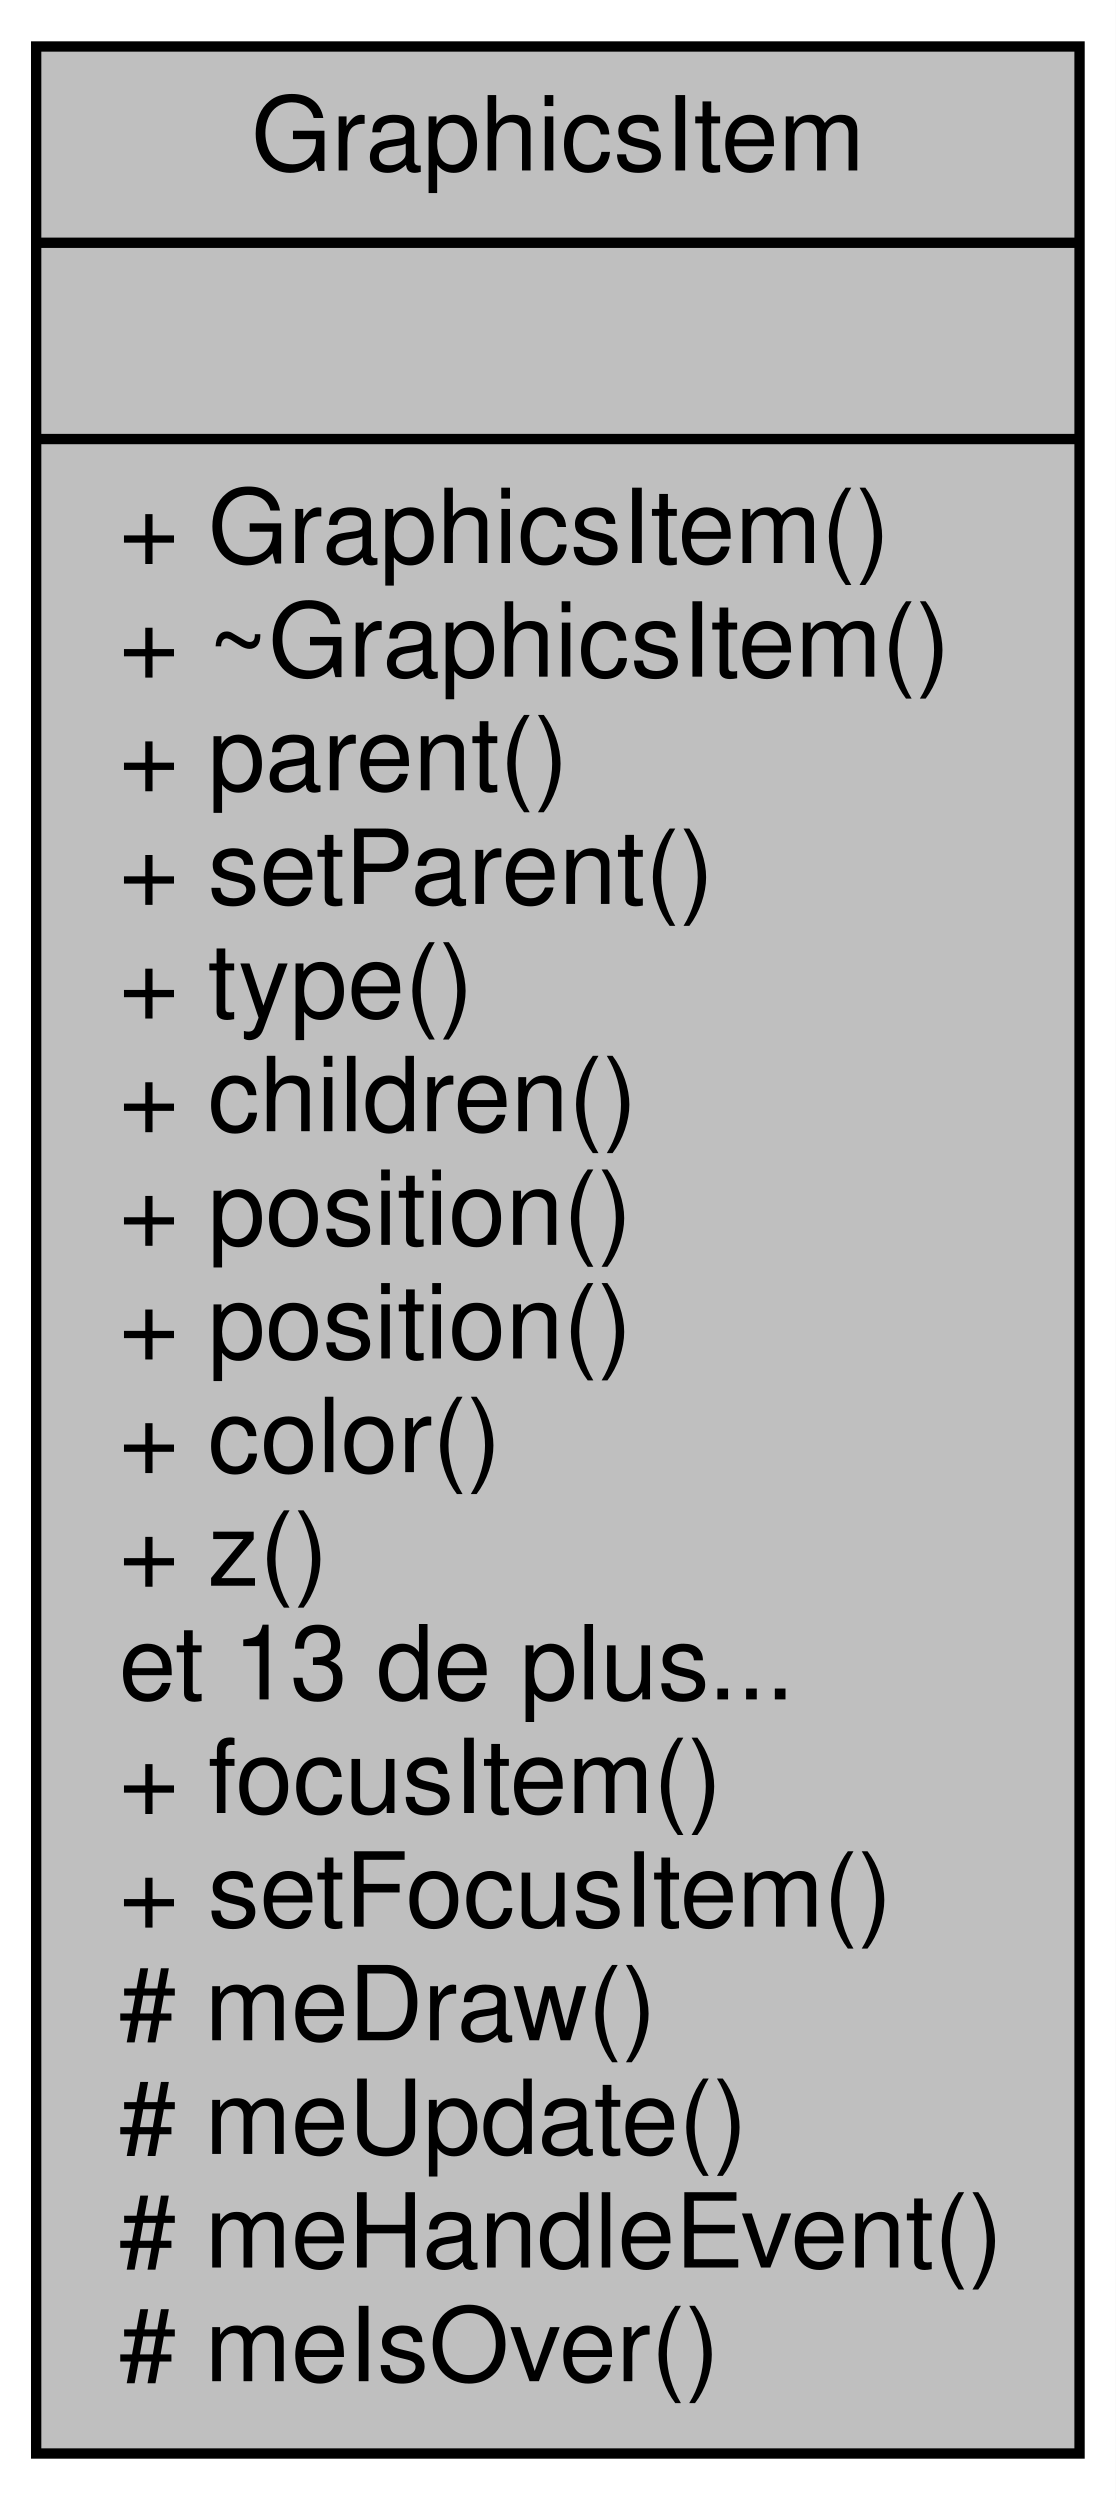
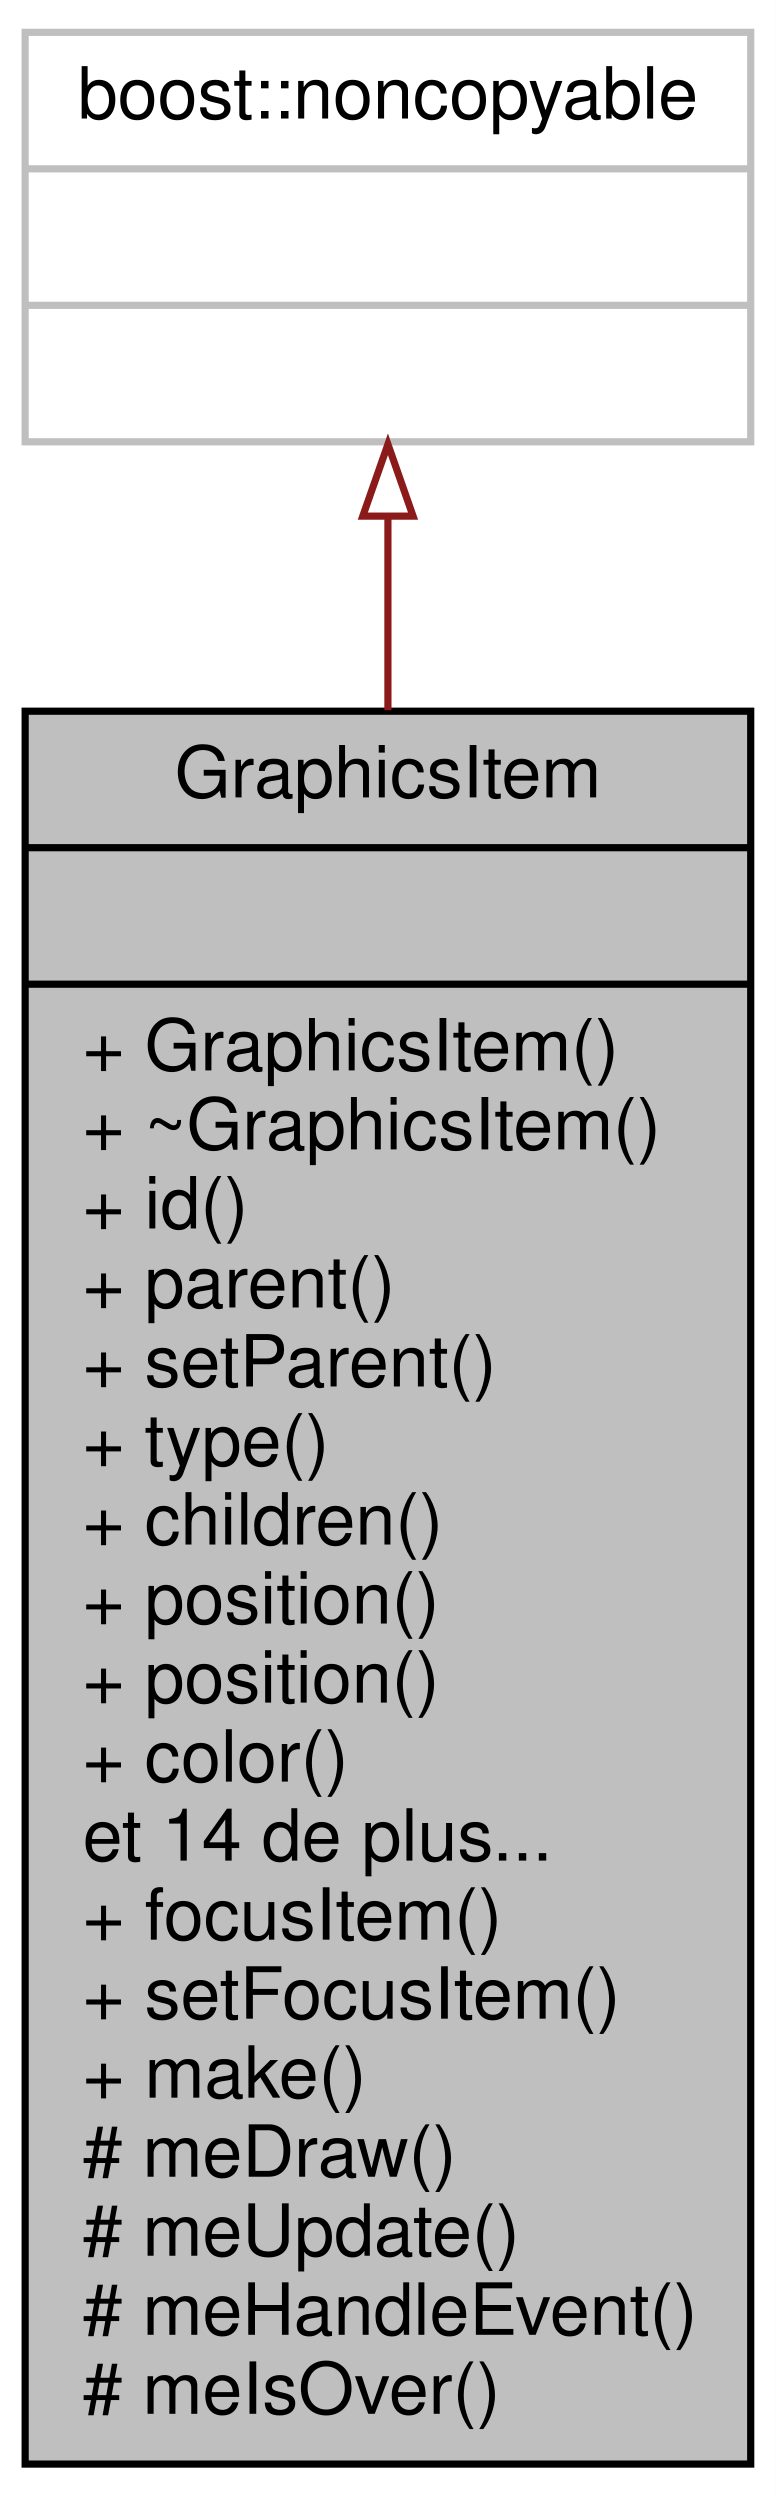
- <svg xmlns="http://www.w3.org/2000/svg" width="108pt" height="242pt" viewBox="0.00 0.00 108.00 242.00">
-   <g id="graph0" class="graph" transform="scale(1 1) rotate(0) translate(4 238)">
-     <polygon fill="white" stroke="none" points="-4,4 -4,-238 104,-238 104,4 -4,4" />
+ <svg xmlns="http://www.w3.org/2000/svg" width="108pt" height="348pt" viewBox="0.00 0.00 108.00 348.00">
+   <g id="graph0" class="graph" transform="scale(1 1) rotate(0) translate(4 344)">
+     <polygon fill="white" stroke="none" points="-4,4 -4,-344 104,-344 104,4 -4,4" />
    <g id="node1" class="node">
-       <polygon fill="#bfbfbf" stroke="black" points="-0.5,-0.5 -0.5,-233.5 100.5,-233.5 100.5,-0.5 -0.5,-0.5" />
-       <text text-anchor="middle" x="50" y="-221.5" font-family="Helvetica,sans-Serif" font-size="10.00">GraphicsItem</text>
-       <polyline fill="none" stroke="black" points="-0.5,-214.5 100.5,-214.5 " />
-       <text text-anchor="middle" x="50" y="-202.5" font-family="Helvetica,sans-Serif" font-size="10.00"> </text>
-       <polyline fill="none" stroke="black" points="-0.5,-195.5 100.5,-195.5 " />
-       <text text-anchor="start" x="7.5" y="-183.5" font-family="Helvetica,sans-Serif" font-size="10.00">+ GraphicsItem()</text>
-       <text text-anchor="start" x="7.5" y="-172.5" font-family="Helvetica,sans-Serif" font-size="10.00">+ ~GraphicsItem()</text>
-       <text text-anchor="start" x="7.5" y="-161.5" font-family="Helvetica,sans-Serif" font-size="10.00">+ parent()</text>
-       <text text-anchor="start" x="7.5" y="-150.5" font-family="Helvetica,sans-Serif" font-size="10.00">+ setParent()</text>
-       <text text-anchor="start" x="7.5" y="-139.5" font-family="Helvetica,sans-Serif" font-size="10.00">+ type()</text>
-       <text text-anchor="start" x="7.5" y="-128.5" font-family="Helvetica,sans-Serif" font-size="10.00">+ children()</text>
-       <text text-anchor="start" x="7.5" y="-117.5" font-family="Helvetica,sans-Serif" font-size="10.00">+ position()</text>
-       <text text-anchor="start" x="7.5" y="-106.5" font-family="Helvetica,sans-Serif" font-size="10.00">+ position()</text>
-       <text text-anchor="start" x="7.5" y="-95.5" font-family="Helvetica,sans-Serif" font-size="10.00">+ color()</text>
-       <text text-anchor="start" x="7.5" y="-84.5" font-family="Helvetica,sans-Serif" font-size="10.00">+ z()</text>
-       <text text-anchor="start" x="7.5" y="-73.5" font-family="Helvetica,sans-Serif" font-size="10.00">et 13 de plus...</text>
-       <text text-anchor="start" x="7.5" y="-62.5" font-family="Helvetica,sans-Serif" font-size="10.00">+ focusItem()</text>
-       <text text-anchor="start" x="7.5" y="-51.5" font-family="Helvetica,sans-Serif" font-size="10.00">+ setFocusItem()</text>
-       <text text-anchor="start" x="7.5" y="-40.5" font-family="Helvetica,sans-Serif" font-size="10.00"># meDraw()</text>
-       <text text-anchor="start" x="7.5" y="-29.5" font-family="Helvetica,sans-Serif" font-size="10.00"># meUpdate()</text>
-       <text text-anchor="start" x="7.5" y="-18.5" font-family="Helvetica,sans-Serif" font-size="10.00"># meHandleEvent()</text>
-       <text text-anchor="start" x="7.5" y="-7.5" font-family="Helvetica,sans-Serif" font-size="10.00"># meIsOver()</text>
+       <polygon fill="#bfbfbf" stroke="black" points="-0.5,-1 -0.5,-245 100.5,-245 100.5,-1 -0.5,-1" />
+       <text text-anchor="middle" x="50" y="-233" font-family="Helvetica,sans-Serif" font-size="10.00">GraphicsItem</text>
+       <polyline fill="none" stroke="black" points="-0.5,-226 100.5,-226 " />
+       <text text-anchor="middle" x="50" y="-214" font-family="Helvetica,sans-Serif" font-size="10.00"> </text>
+       <polyline fill="none" stroke="black" points="-0.5,-207 100.5,-207 " />
+       <text text-anchor="start" x="7.5" y="-195" font-family="Helvetica,sans-Serif" font-size="10.00">+ GraphicsItem()</text>
+       <text text-anchor="start" x="7.5" y="-184" font-family="Helvetica,sans-Serif" font-size="10.00">+ ~GraphicsItem()</text>
+       <text text-anchor="start" x="7.5" y="-173" font-family="Helvetica,sans-Serif" font-size="10.00">+ id()</text>
+       <text text-anchor="start" x="7.5" y="-162" font-family="Helvetica,sans-Serif" font-size="10.00">+ parent()</text>
+       <text text-anchor="start" x="7.5" y="-151" font-family="Helvetica,sans-Serif" font-size="10.00">+ setParent()</text>
+       <text text-anchor="start" x="7.5" y="-140" font-family="Helvetica,sans-Serif" font-size="10.00">+ type()</text>
+       <text text-anchor="start" x="7.5" y="-129" font-family="Helvetica,sans-Serif" font-size="10.00">+ children()</text>
+       <text text-anchor="start" x="7.5" y="-118" font-family="Helvetica,sans-Serif" font-size="10.00">+ position()</text>
+       <text text-anchor="start" x="7.5" y="-107" font-family="Helvetica,sans-Serif" font-size="10.00">+ position()</text>
+       <text text-anchor="start" x="7.5" y="-96" font-family="Helvetica,sans-Serif" font-size="10.00">+ color()</text>
+       <text text-anchor="start" x="7.5" y="-85" font-family="Helvetica,sans-Serif" font-size="10.00">et 14 de plus...</text>
+       <text text-anchor="start" x="7.5" y="-74" font-family="Helvetica,sans-Serif" font-size="10.00">+ focusItem()</text>
+       <text text-anchor="start" x="7.5" y="-63" font-family="Helvetica,sans-Serif" font-size="10.00">+ setFocusItem()</text>
+       <text text-anchor="start" x="7.5" y="-52" font-family="Helvetica,sans-Serif" font-size="10.00">+ make()</text>
+       <text text-anchor="start" x="7.5" y="-41" font-family="Helvetica,sans-Serif" font-size="10.00"># meDraw()</text>
+       <text text-anchor="start" x="7.5" y="-30" font-family="Helvetica,sans-Serif" font-size="10.00"># meUpdate()</text>
+       <text text-anchor="start" x="7.5" y="-19" font-family="Helvetica,sans-Serif" font-size="10.00"># meHandleEvent()</text>
+       <text text-anchor="start" x="7.5" y="-8" font-family="Helvetica,sans-Serif" font-size="10.00"># meIsOver()</text>
+     </g>
+     <g id="node2" class="node">
+       <polygon fill="white" stroke="#bfbfbf" points="-0.5,-282.5 -0.5,-339.5 100.5,-339.5 100.5,-282.5 -0.5,-282.5" />
+       <text text-anchor="middle" x="50" y="-327.5" font-family="Helvetica,sans-Serif" font-size="10.00">boost::noncopyable</text>
+       <polyline fill="none" stroke="#bfbfbf" points="-0.5,-320.5 100.5,-320.5 " />
+       <text text-anchor="middle" x="50" y="-308.5" font-family="Helvetica,sans-Serif" font-size="10.00"> </text>
+       <polyline fill="none" stroke="#bfbfbf" points="-0.5,-301.5 100.5,-301.5 " />
+       <text text-anchor="middle" x="50" y="-289.5" font-family="Helvetica,sans-Serif" font-size="10.00"> </text>
+     </g>
+     <g id="edge1" class="edge">
+       <path fill="none" stroke="#8b1a1a" d="M50,-271.933C50,-263.741 50,-254.663 50,-245.15" />
+       <polygon fill="none" stroke="#8b1a1a" points="46.5,-272.154 50,-282.154 53.5,-272.154 46.5,-272.154" />
    </g>
  </g>
</svg>
